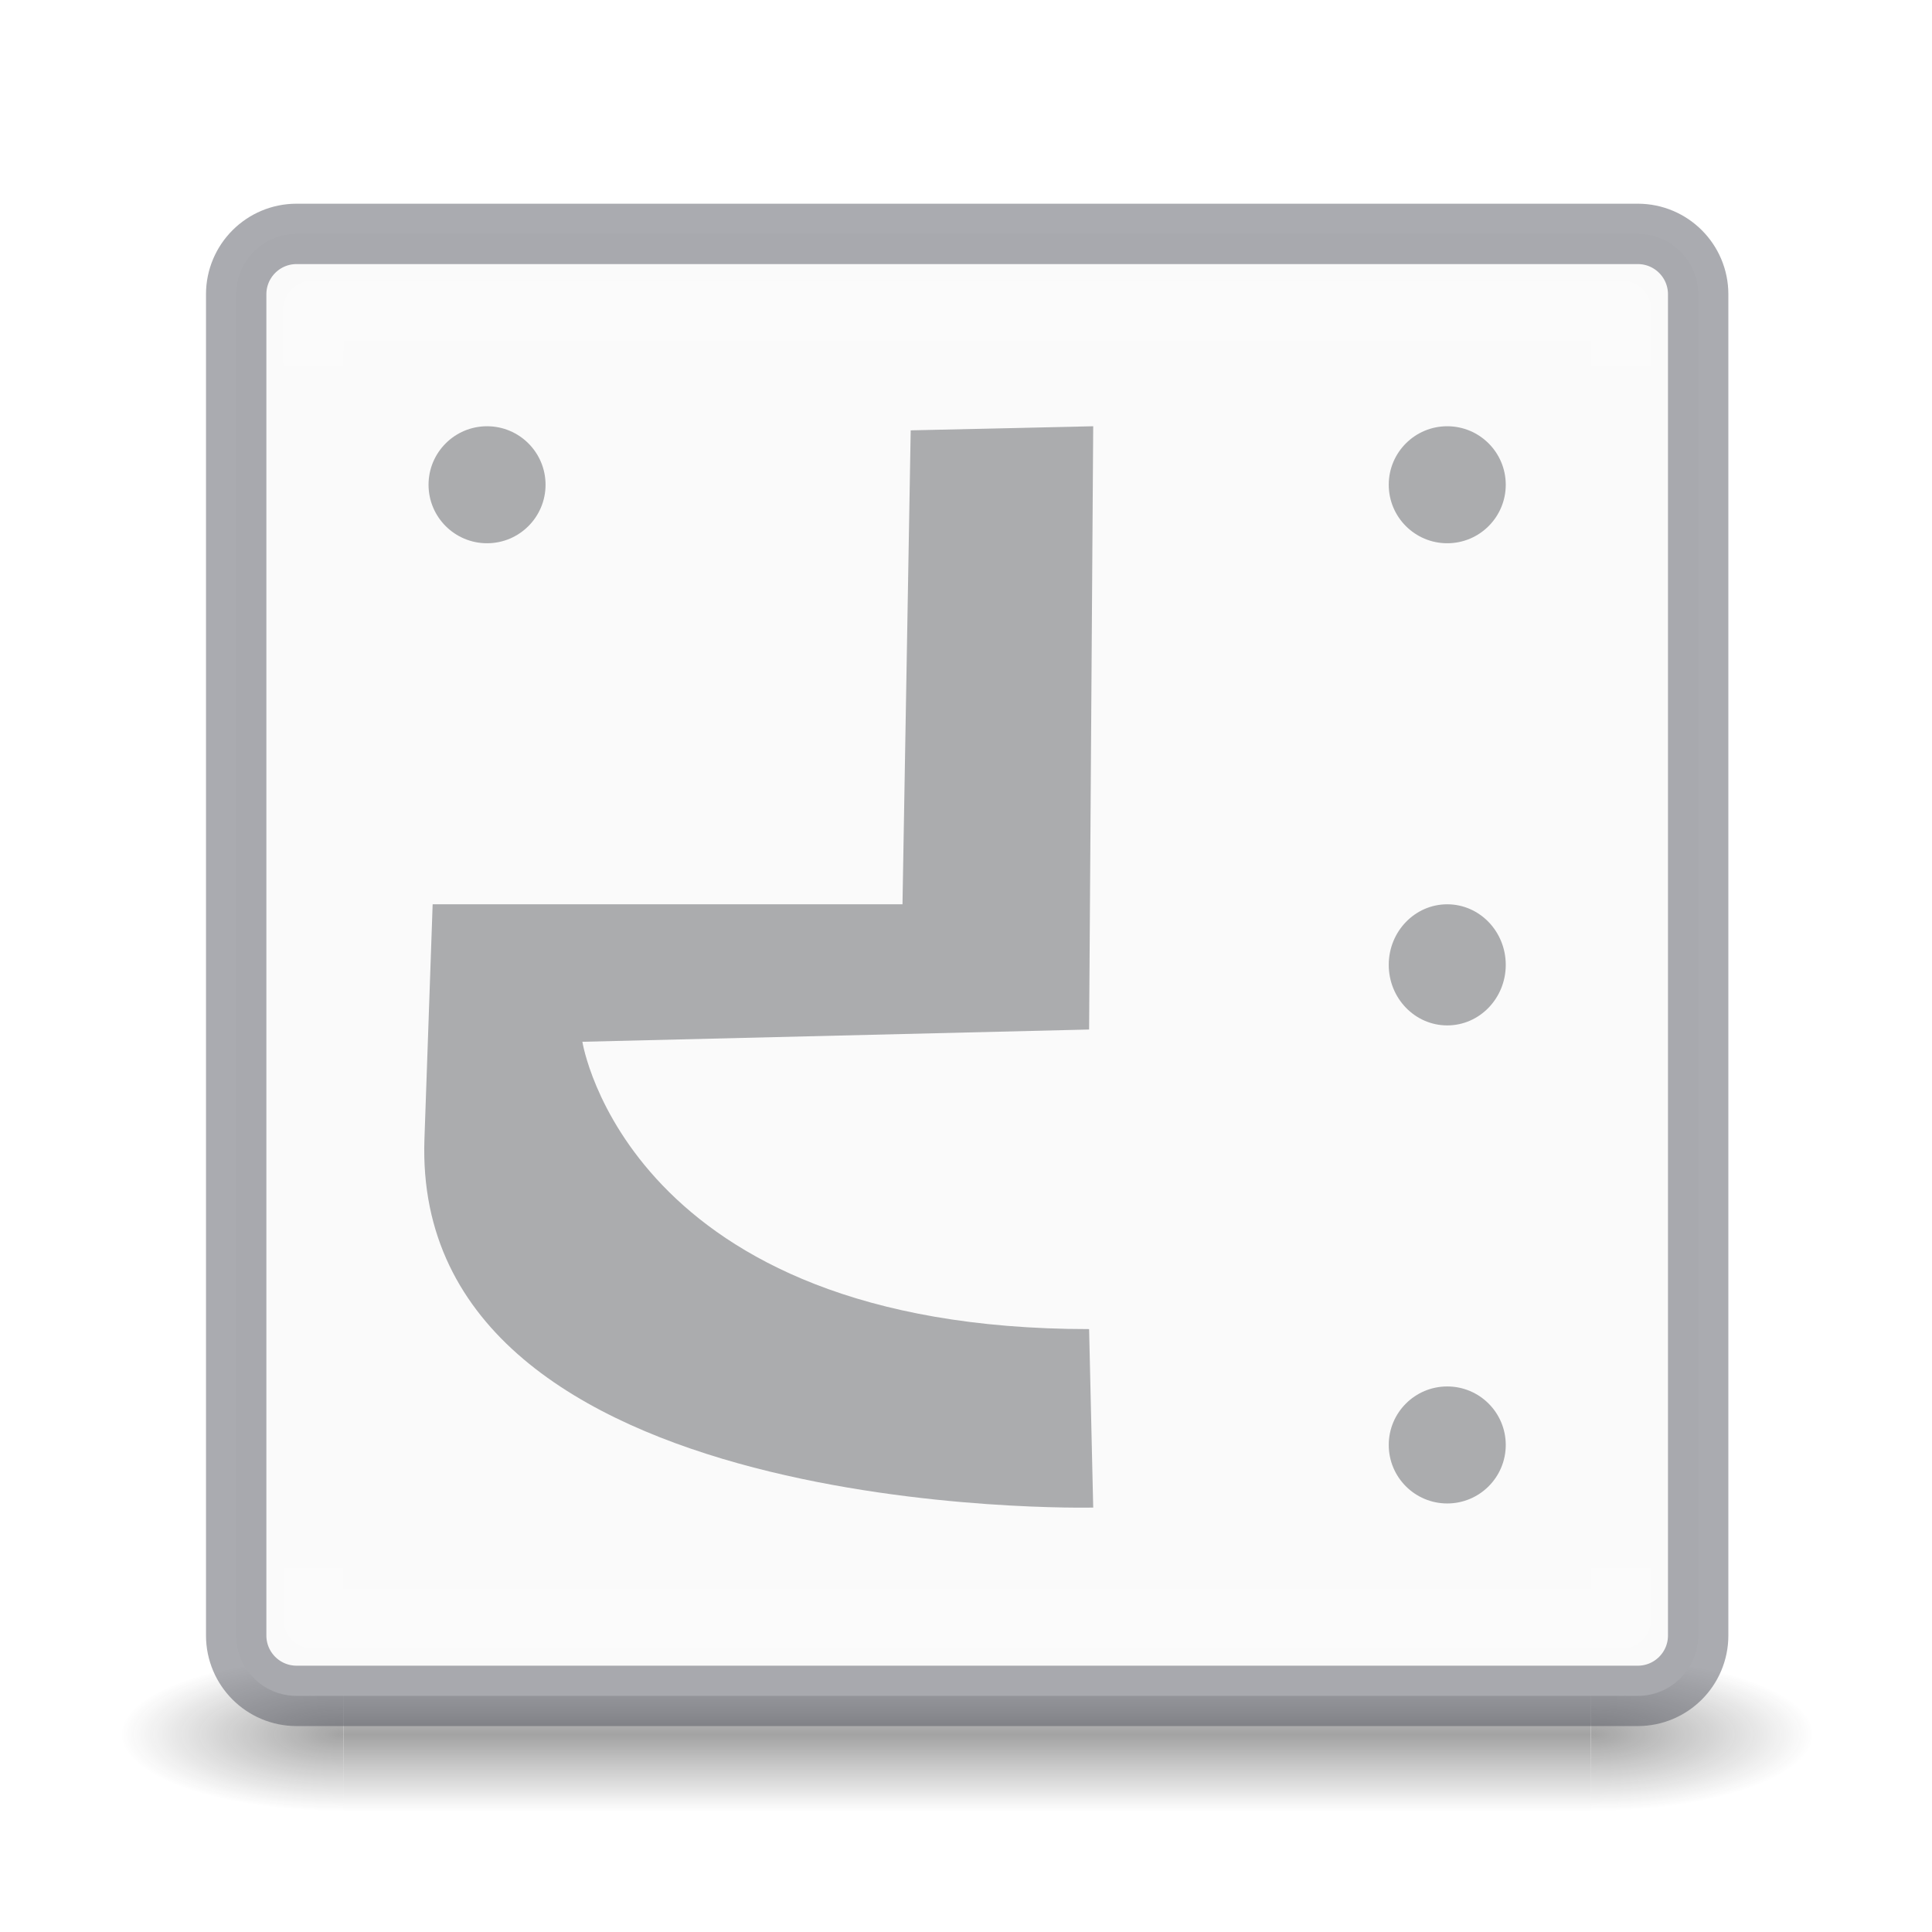
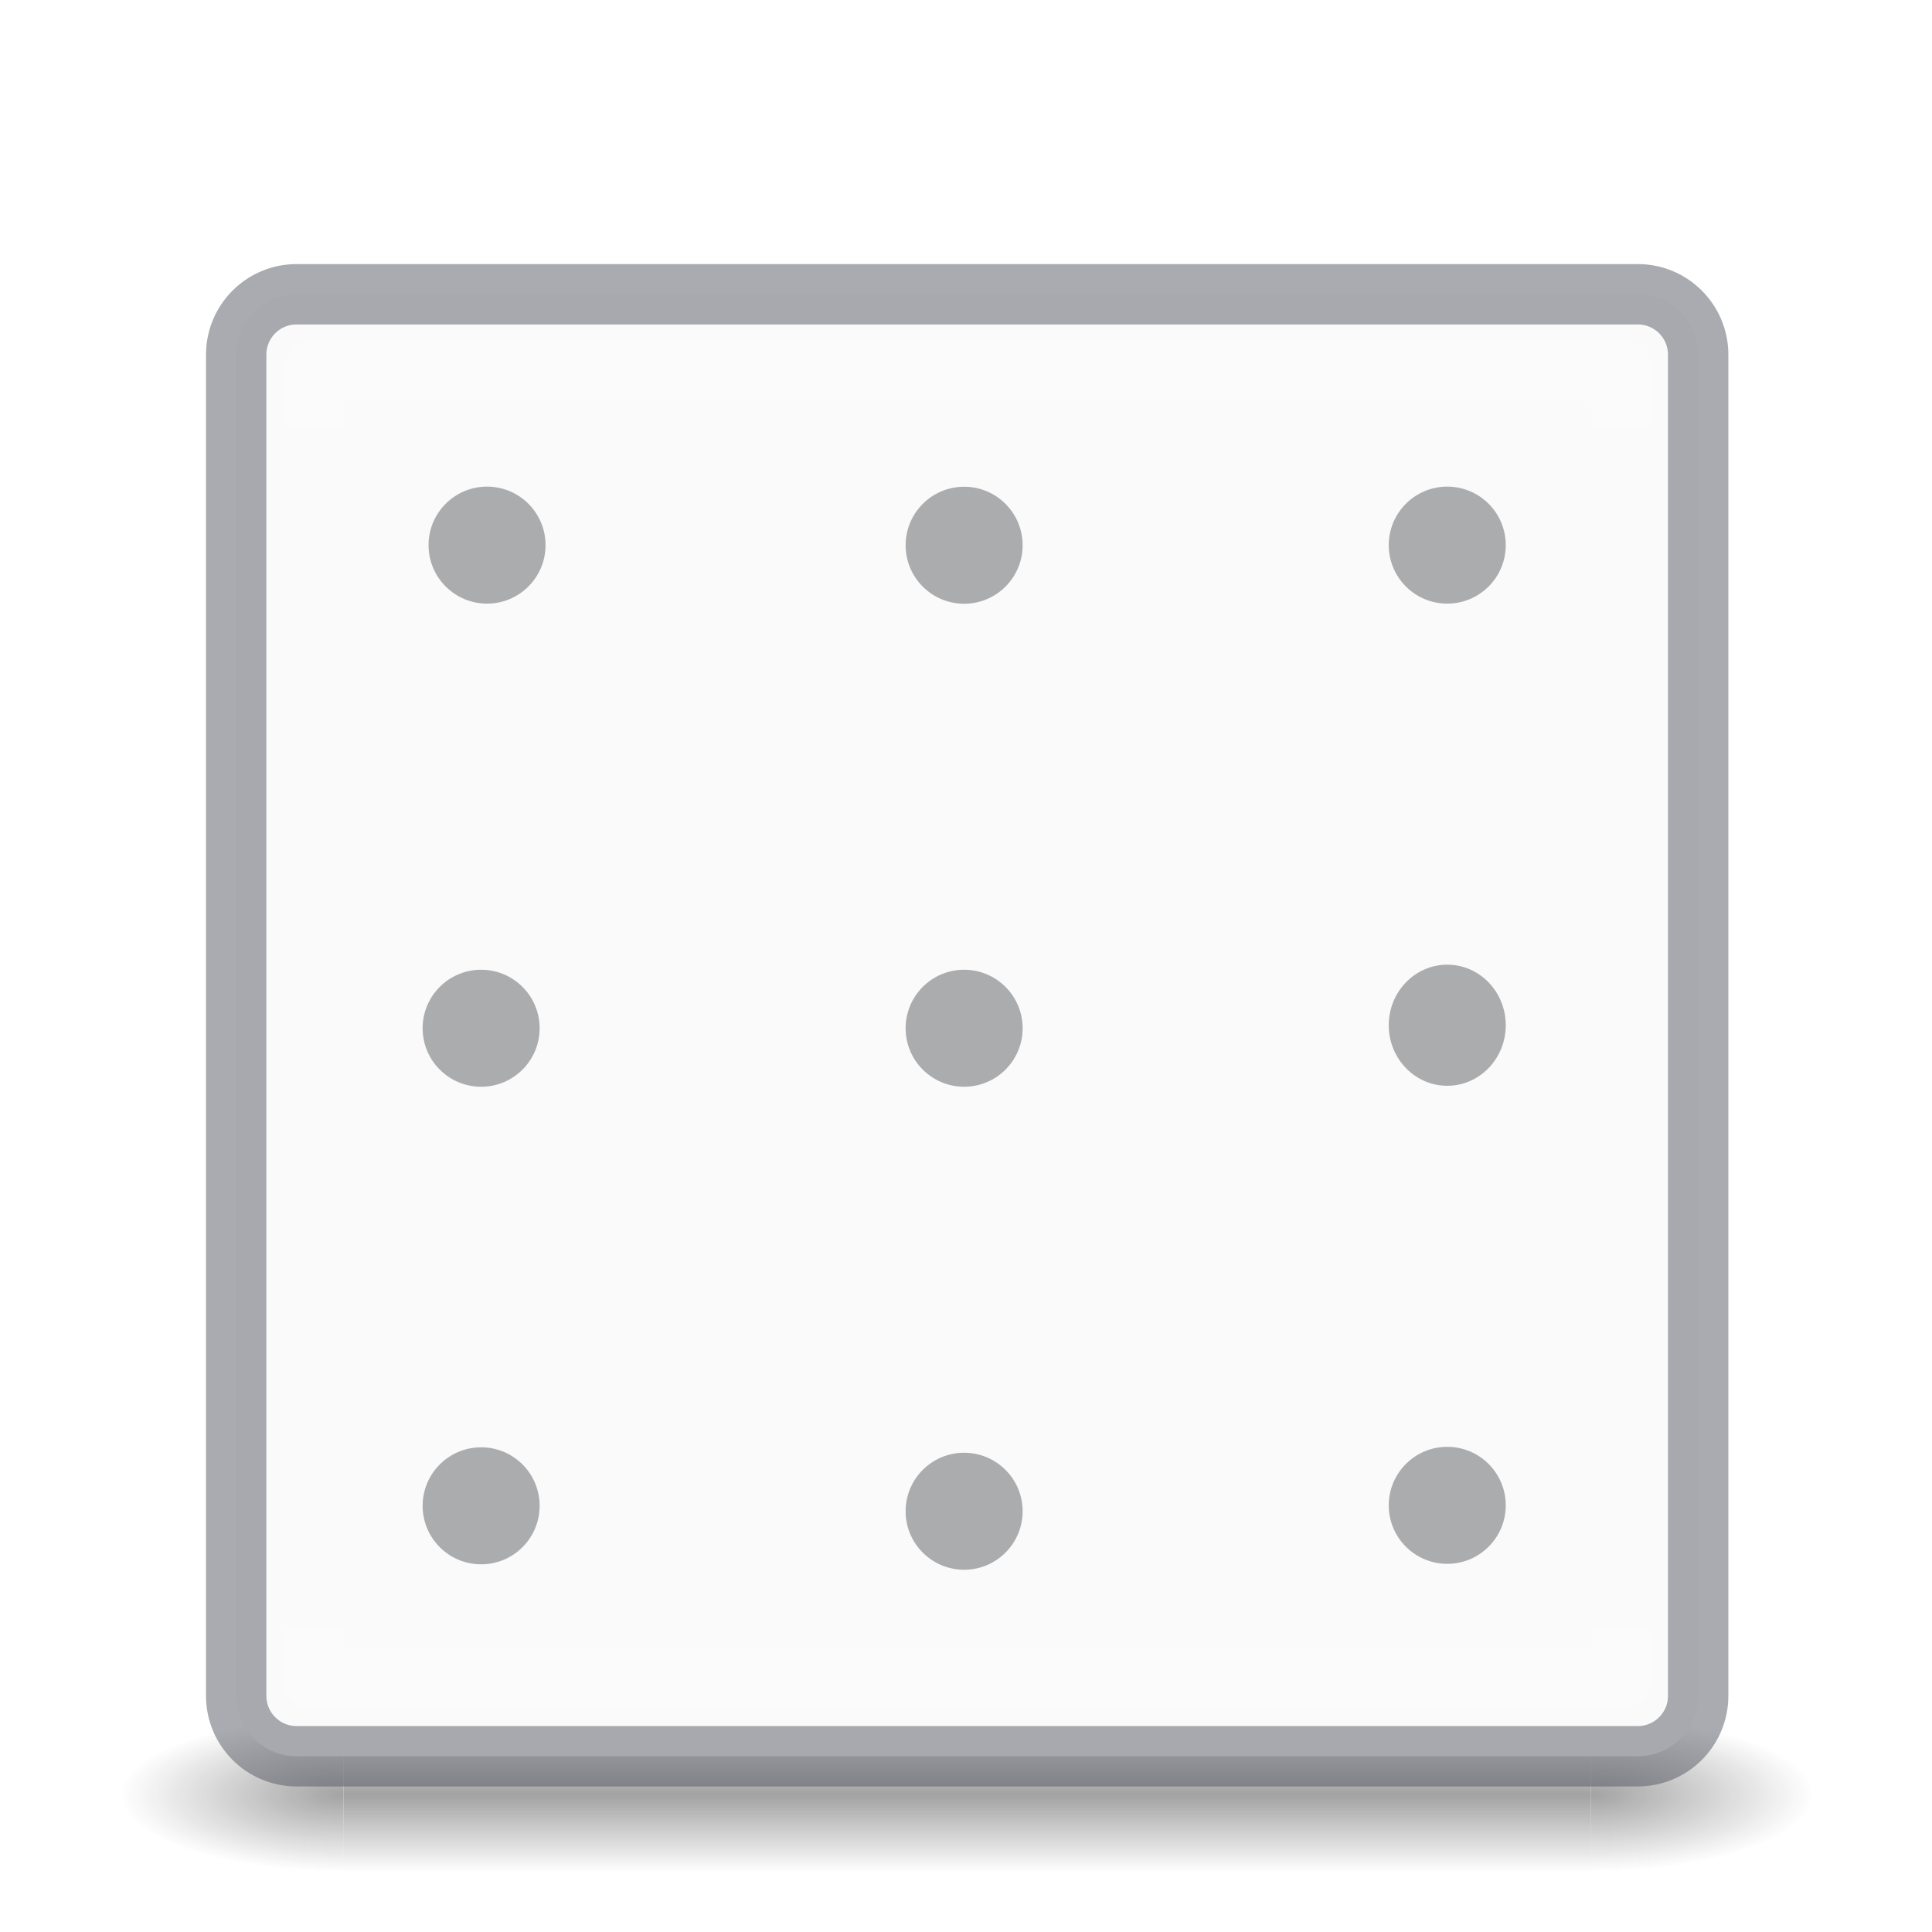
<svg xmlns="http://www.w3.org/2000/svg" xmlns:xlink="http://www.w3.org/1999/xlink" width="32" height="32" viewBox="0 0 32 32" id="svg2" version="1.1">
  <defs id="defs4">
    <radialGradient gradientTransform="matrix(0.1802968,0,0,0.05942685,-1.877693,16.20716)" gradientUnits="userSpaceOnUse" xlink:href="#linearGradient23419" id="radialGradient3018" fy="186.171" fx="99.157" r="62.769" cy="186.171" cx="99.157" />
    <linearGradient id="linearGradient23419">
      <stop id="stop23421" style="stop-color:#000000;stop-opacity:1" offset="0" />
      <stop id="stop23423" style="stop-color:#000000;stop-opacity:0" offset="1" />
    </linearGradient>
    <linearGradient xlink:href="#linearGradient4140-3" id="linearGradient8444" gradientUnits="userSpaceOnUse" gradientTransform="matrix(0.4915254,0,0,0.4754237,-93.85593,-70.05127)" x1="196" y1="152" x2="252" y2="208" />
    <linearGradient id="linearGradient4140-3">
      <stop id="stop4142-6" offset="0" style="stop-color:#f9c440;stop-opacity:1" />
      <stop style="stop-color:#fff394;stop-opacity:1" offset="0.502" id="stop5784-7" />
      <stop id="stop4144-5" offset="1" style="stop-color:#f9c440;stop-opacity:1" />
    </linearGradient>
    <linearGradient xlink:href="#linearGradient4251-3" id="linearGradient8452" gradientUnits="userSpaceOnUse" gradientTransform="matrix(0.2780819,0,0,0.2875,-108.9605,-60.27497)" x1="304" y1="98" x2="368" y2="210" />
    <linearGradient id="linearGradient4251-3">
      <stop id="stop4259-5" offset="0" style="stop-color:#cccccc;stop-opacity:1" />
      <stop style="stop-color:#f4f4f4;stop-opacity:1" offset="0.52" id="stop6460" />
      <stop style="stop-color:#c1c1c1;stop-opacity:1" offset="1" id="stop4183-6" />
    </linearGradient>
    <linearGradient id="linearGradient3924-0">
      <stop offset="0" style="stop-color:#ffffff;stop-opacity:1" id="stop3926-6" />
      <stop offset="0.063" style="stop-color:#ffffff;stop-opacity:0.235" id="stop3928-3" />
      <stop offset="0.951" style="stop-color:#ffffff;stop-opacity:0.157" id="stop3930-2" />
      <stop offset="1" style="stop-color:#ffffff;stop-opacity:0.392" id="stop3932-62" />
    </linearGradient>
    <linearGradient id="linearGradient3688-166-749-6">
      <stop offset="0" style="stop-color:#181818;stop-opacity:1" id="stop2883-8" />
      <stop offset="1" style="stop-color:#181818;stop-opacity:0" id="stop2885-3" />
    </linearGradient>
    <linearGradient id="linearGradient3702-501-757-3">
      <stop offset="0" style="stop-color:#181818;stop-opacity:0" id="stop2895-3" />
      <stop offset="0.5" style="stop-color:#181818;stop-opacity:1" id="stop2897-28" />
      <stop offset="1" style="stop-color:#181818;stop-opacity:0" id="stop2899-8" />
    </linearGradient>
    <linearGradient gradientTransform="matrix(0.6756757,0,0,0.6486487,-0.216217,0.932442)" gradientUnits="userSpaceOnUse" xlink:href="#linearGradient3924-0" id="linearGradient3223" y2="43" x2="24" y1="5" x1="24" />
    <radialGradient gradientTransform="matrix(2.003784,0,0,1.4,27.98813,-17.4)" gradientUnits="userSpaceOnUse" xlink:href="#linearGradient3688-166-749-6" id="radialGradient4002" fy="43.5" fx="4.993" r="2.5" cy="43.5" cx="4.993" />
    <radialGradient gradientTransform="matrix(2.003784,0,0,1.4,-20.01187,-104.4)" gradientUnits="userSpaceOnUse" xlink:href="#linearGradient3688-166-749-6" id="radialGradient4004" fy="43.5" fx="4.993" r="2.5" cy="43.5" cx="4.993" />
    <linearGradient gradientUnits="userSpaceOnUse" xlink:href="#linearGradient3702-501-757-3" id="linearGradient4006" y2="39.999" x2="25.058" y1="47.028" x1="25.058" />
    <linearGradient gradientTransform="matrix(0.7,0,0,0.2692308,-0.8000002,5.615386)" gradientUnits="userSpaceOnUse" xlink:href="#linearGradient23419" id="linearGradient4056" y2="19.963" x2="23.954" y1="15.999" x1="23.954" />
    <linearGradient gradientTransform="matrix(0.5630778,0,0,0.539924,2.486133,2.57077)" gradientUnits="userSpaceOnUse" xlink:href="#linearGradient4658-9" id="linearGradient4059-1" y2="48.396" x2="25.132" y1="15.5" x1="25.132" />
    <linearGradient id="linearGradient4658-9">
      <stop offset="0" style="stop-color:#fafafa;stop-opacity:1" id="stop4660-8" />
      <stop offset="1" style="stop-color:#e2e1de;stop-opacity:1" id="stop4662-7" />
    </linearGradient>
    <linearGradient gradientTransform="matrix(0.4545455,0,0,0.4545455,0.454544,1.454547)" gradientUnits="userSpaceOnUse" xlink:href="#linearGradient3242-7-3-8-0-4-58-06-49" id="linearGradient4052-7" y2="48.934" x2="24.17" y1="-12.242" x1="24.17" />
    <linearGradient id="linearGradient3242-7-3-8-0-4-58-06-49">
      <stop offset="0" style="stop-color:#8cd5ff;stop-opacity:1" id="stop3244-5-8-5-6-4-3-8-1" />
      <stop offset="0.262" style="stop-color:#64baff;stop-opacity:1" id="stop3246-9-5-1-5-3-0-7-44" />
      <stop offset="0.661" style="stop-color:#3689e6;stop-opacity:1" id="stop3248-7-2-0-7-5-35-9-5" />
      <stop offset="1" style="stop-color:#0d52bf;stop-opacity:1" id="stop3250-8-2-8-5-6-40-4-3" />
    </linearGradient>
    <linearGradient gradientTransform="matrix(0.6216216,0,0,0.6216216,0.0810794,1.08109)" gradientUnits="userSpaceOnUse" xlink:href="#linearGradient3924-0" id="linearGradient4307" y2="43" x2="24" y1="5" x1="24" />
    <linearGradient id="linearGradient4806-2-9">
      <stop offset="0" style="stop-color:#ffffff;stop-opacity:1" id="stop4808-4-6" />
      <stop offset="0.424" style="stop-color:#ffffff;stop-opacity:0.235" id="stop4810-0-9" />
      <stop offset="0.821" style="stop-color:#ffffff;stop-opacity:0.157" id="stop4812-8-7" />
      <stop offset="1" style="stop-color:#ffffff;stop-opacity:0.392" id="stop4814-0-7" />
    </linearGradient>
    <linearGradient y2="40.496" x2="71.204" y1="15.369" x1="71.204" gradientTransform="matrix(0.5306906,0,0,0.5306906,-26.30317,-2.78869)" gradientUnits="userSpaceOnUse" id="linearGradient7487" xlink:href="#linearGradient4806-2-9" />
    <linearGradient y2="210" x2="368" y1="98" x1="304" gradientTransform="matrix(0.1875,0,0,0.1875,-74.99999,-40.875)" gradientUnits="userSpaceOnUse" id="linearGradient7483" xlink:href="#linearGradient4251-3" />
    <linearGradient y2="40.496" x2="71.204" y1="15.369" x1="71.204" gradientTransform="matrix(0.7756248,0,0,0.7756247,-43.98156,-9.61425)" gradientUnits="userSpaceOnUse" id="linearGradient7475" xlink:href="#linearGradient4806-2-9" />
    <linearGradient y2="202" x2="384" y1="106" x1="288" gradientTransform="matrix(0.2,0,0,0.2,-55.19999,-18.80001)" gradientUnits="userSpaceOnUse" id="linearGradient6964" xlink:href="#linearGradient4140-3" />
    <radialGradient xlink:href="#linearGradient23419" id="radialGradient3090-9-3" gradientUnits="userSpaceOnUse" gradientTransform="matrix(1.129412,0,0,0.2823525,-58.7294,19.69412)" cx="62.625" cy="4.625" fx="62.625" fy="4.625" r="10.625" />
    <radialGradient cx="4.993" cy="43.5" r="2.5" fx="4.993" fy="43.5" id="radialGradient3082-6" xlink:href="#linearGradient3688-166-749-6" gradientUnits="userSpaceOnUse" gradientTransform="matrix(2.003784,0,0,1.4,27.98813,-17.4)" />
    <radialGradient cx="4.993" cy="43.5" r="2.5" fx="4.993" fy="43.5" id="radialGradient3084-4" xlink:href="#linearGradient3688-166-749-6" gradientUnits="userSpaceOnUse" gradientTransform="matrix(2.003784,0,0,1.4,-20.01187,-104.4)" />
    <linearGradient x1="24" y1="5" x2="24" y2="43" id="linearGradient3192" xlink:href="#linearGradient3924-0" gradientUnits="userSpaceOnUse" gradientTransform="matrix(0.4594595,0,0,0.4594595,0.9742189,0.9717503)" />
    <linearGradient x1="24.17" y1="-12.242" x2="24.17" y2="48.934" id="linearGradient3261" xlink:href="#linearGradient3242-7-3-8-0-4-58-06-49" gradientUnits="userSpaceOnUse" gradientTransform="matrix(0.3454545,0,0,0.3454545,0.945454,0.945482)" />
    <linearGradient x1="23.954" y1="15.999" x2="23.954" y2="19.963" id="linearGradient3265" xlink:href="#linearGradient23419" gradientUnits="userSpaceOnUse" gradientTransform="matrix(0.5,0,0,0.25,1.0885132e-6,4.000001)" />
    <linearGradient x1="25.132" y1="15.5" x2="25.132" y2="48.396" id="linearGradient3268-1" xlink:href="#linearGradient4658-9" gradientUnits="userSpaceOnUse" gradientTransform="matrix(0.4223083,0,0,0.404943,1.864602,1.178078)" />
    <linearGradient x1="24" y1="5" x2="24" y2="43" id="linearGradient4125" xlink:href="#linearGradient3924-0" gradientUnits="userSpaceOnUse" gradientTransform="matrix(0.4594595,0,0,0.4594595,0.9742189,0.9717507)" />
    <linearGradient gradientTransform="matrix(1.018157,0,0,-1.019533,-0.2153044,32.48114)" gradientUnits="userSpaceOnUse" xlink:href="#linearGradient23419" id="linearGradient3223-5" y2="20.187" x2="12.913" y1="17.534" x1="12.913" />
-     <linearGradient gradientTransform="matrix(0.5855616,0,0,0.5855616,1.967145,1.925907)" gradientUnits="userSpaceOnUse" xlink:href="#linearGradient4095" id="linearGradient3233" y2="41.229" x2="24" y1="6.549" x1="24" />
+     <linearGradient gradientTransform="matrix(0.5855616,0,0,0.5855616,1.967145,2.925909)" gradientUnits="userSpaceOnUse" xlink:href="#linearGradient4095" id="linearGradient3233" y2="41.229" x2="24" y1="6.549" x1="24" />
    <linearGradient id="linearGradient4095">
      <stop offset="0" style="stop-color:#ffffff;stop-opacity:1" id="stop4097" />
      <stop offset="0.017" style="stop-color:#ffffff;stop-opacity:0.235" id="stop4100" />
      <stop offset="0.98" style="stop-color:#ffffff;stop-opacity:0.157" id="stop4102" />
      <stop offset="1" style="stop-color:#ffffff;stop-opacity:0.392" id="stop4104" />
    </linearGradient>
    <radialGradient gradientTransform="matrix(0,4.627013,-5.680493,0,68.96616,-38.74506)" gradientUnits="userSpaceOnUse" xlink:href="#linearGradient2867-449-88-871-390-598-476-591-434-148-57-177-8-3-3-6-4-8-8-8-5" id="radialGradient3215" fy="9.957" fx="6.2" r="12.672" cy="9.957" cx="6.73" />
    <linearGradient id="linearGradient2867-449-88-871-390-598-476-591-434-148-57-177-8-3-3-6-4-8-8-8-5">
      <stop offset="0" style="stop-color:#919caf;stop-opacity:1" id="stop3750-1-0-7-6-6-1-3-9-3" />
      <stop offset="0.262" style="stop-color:#68758e;stop-opacity:1" id="stop3752-3-7-4-0-32-8-923-0-7" />
      <stop offset="0.705" style="stop-color:#485a6c;stop-opacity:1" id="stop3754-1-8-5-2-7-6-7-1-9" />
      <stop offset="1" style="stop-color:#444c5c;stop-opacity:1" id="stop3756-1-6-2-6-6-1-96-6-0" />
    </linearGradient>
    <radialGradient gradientTransform="matrix(2.003784,0,0,1.4,27.98813,-17.4)" gradientUnits="userSpaceOnUse" xlink:href="#linearGradient3688-166-749-6" id="radialGradient3082-6-3" fy="43.5" fx="4.993" r="2.5" cy="43.5" cx="4.993" />
    <radialGradient gradientTransform="matrix(2.003784,0,0,1.4,-20.01187,-104.4)" gradientUnits="userSpaceOnUse" xlink:href="#linearGradient3688-166-749-6" id="radialGradient3084-4-5" fy="43.5" fx="4.993" r="2.5" cy="43.5" cx="4.993" />
  </defs>
-   <g transform="matrix(0.7009517,0,0,0.2832131,-0.8038081,16.68899)" id="g2036-4" style="display:inline;stroke-width:0.961">
+   <g transform="matrix(0.7009517,0,0,0.2832131,-0.8038081,17.68899)" id="g2036-4" style="display:inline;stroke-width:0.961">
    <g transform="matrix(1.052632,0,0,1.285713,-1.263158,-13.42854)" id="g3712-8" style="opacity:0.4;stroke-width:0.961">
      <rect width="5" height="7" x="38" y="40" id="rect2801-6" style="fill:url(#radialGradient3082-6-3);fill-opacity:1;stroke:none;stroke-width:0.961" />
      <rect width="5" height="7" x="-10" y="-47" transform="scale(-1)" id="rect3696-20" style="fill:url(#radialGradient3084-4-5);fill-opacity:1;stroke:none;stroke-width:0.961" />
      <rect width="28" height="7" x="10" y="40" id="rect3700-5" style="fill:url(#linearGradient4006);fill-opacity:1;stroke:none;stroke-width:0.961" />
    </g>
  </g>
-   <rect width="24.215" height="24.215" rx="1" ry="1" x="3.912" y="3.874" id="rect5505-21-8" style="color:#000000;display:inline;overflow:visible;visibility:visible;fill:#fafafa;fill-opacity:1;fill-rule:nonzero;stroke:none;stroke-width:1;marker:none;enable-background:accumulate" />
-   <rect width="24.215" height="24.215" rx="1" ry="1" x="3.912" y="3.874" id="rect5505-21-8-1" style="color:#000000;display:inline;overflow:visible;visibility:visible;opacity:0.5;fill:none;stroke:#555761;stroke-width:1;stroke-linecap:round;stroke-linejoin:round;stroke-miterlimit:4;stroke-dasharray:none;stroke-dashoffset:0;stroke-opacity:1;marker:none;enable-background:accumulate" />
-   <rect width="21.666" height="21.666" x="5.188" y="5.146" id="rect6741-9" style="opacity:0.3;fill:none;stroke:url(#linearGradient3233);stroke-width:1;stroke-linecap:round;stroke-linejoin:round;stroke-miterlimit:4;stroke-dasharray:none;stroke-dashoffset:0;stroke-opacity:1" />
-   <circle style="fill:#abacae;fill-opacity:1;stroke:none;stroke-width:1;stroke-miterlimit:4;stroke-dasharray:none;stroke-opacity:1" id="path1283" cx="8.067" cy="8.029" r="0.969" />
-   <circle style="fill:#abacae;fill-opacity:1;stroke:none;stroke-width:1;stroke-miterlimit:4;stroke-dasharray:none;stroke-opacity:1" id="path1285" cx="23.971" cy="8.029" r="0.969" />
-   <ellipse style="fill:#abacae;fill-opacity:1;stroke:none;stroke-width:1;stroke-miterlimit:4;stroke-dasharray:none;stroke-opacity:1" id="path1287" cx="23.971" cy="15.981" rx="0.969" ry="1.003" />
-   <circle style="fill:#abacae;fill-opacity:1;stroke:none;stroke-width:1;stroke-miterlimit:4;stroke-dasharray:none;stroke-opacity:1" id="path1289" cx="23.971" cy="23.933" r="0.969" />
-   <path style="fill:#abacae;stroke:none;stroke-width:1px;stroke-linecap:butt;stroke-linejoin:miter;stroke-opacity:1" d="m 15.084,7.128 3.023,-0.068 -0.068,9.992 -8.393,0.203 c 0,0 0.746,4.759 8.393,4.759 l 0.068,2.956 c 0,0 -11.299,0.267 -11.077,-6.101 l 0.136,-3.891 h 7.782 z" id="path1291" />
+   <rect width="24.215" height="24.215" rx="1" ry="1" x="3.912" y="4.874" id="rect5505-21-8" style="color:#000000;display:inline;overflow:visible;visibility:visible;fill:#fafafa;fill-opacity:1;fill-rule:nonzero;stroke:none;stroke-width:1;marker:none;enable-background:accumulate" />
+   <rect width="24.215" height="24.215" rx="1" ry="1" x="3.912" y="4.874" id="rect5505-21-8-1" style="color:#000000;display:inline;overflow:visible;visibility:visible;opacity:0.5;fill:none;stroke:#555761;stroke-width:1;stroke-linecap:round;stroke-linejoin:round;stroke-miterlimit:4;stroke-dasharray:none;stroke-dashoffset:0;stroke-opacity:1;marker:none;enable-background:accumulate" />
+   <rect width="21.666" height="21.666" x="5.188" y="6.146" id="rect6741-9" style="opacity:0.3;fill:none;stroke:url(#linearGradient3233);stroke-width:1;stroke-linecap:round;stroke-linejoin:round;stroke-miterlimit:4;stroke-dasharray:none;stroke-dashoffset:0;stroke-opacity:1" />
+   <circle style="fill:#abacae;fill-opacity:1;stroke:none;stroke-width:1;stroke-miterlimit:4;stroke-dasharray:none;stroke-opacity:1" id="path1283" cx="8.067" cy="9.029" r="0.969" />
+   <circle style="fill:#abacae;fill-opacity:1;stroke:none;stroke-width:1;stroke-miterlimit:4;stroke-dasharray:none;stroke-opacity:1" id="path1285" cx="23.971" cy="9.029" r="0.969" />
+   <ellipse style="fill:#abacae;fill-opacity:1;stroke:none;stroke-width:1;stroke-miterlimit:4;stroke-dasharray:none;stroke-opacity:1" id="path1287" cx="23.971" cy="16.981" rx="0.969" ry="1.003" />
+   <circle style="fill:#abacae;fill-opacity:1;stroke:none;stroke-width:1;stroke-miterlimit:4;stroke-dasharray:none;stroke-opacity:1" id="path1289" cx="23.971" cy="24.933" r="0.969" />
+   <circle style="fill:#abacae;fill-opacity:1;stroke:none;stroke-width:1;stroke-miterlimit:4;stroke-dasharray:none;stroke-opacity:1" id="path1285-6" cx="15.969" cy="9.031" r="0.969" />
+   <circle style="fill:#abacae;fill-opacity:1;stroke:none;stroke-width:1;stroke-miterlimit:4;stroke-dasharray:none;stroke-opacity:1" id="path1283-2" cx="7.969" cy="17.031" r="0.969" />
+   <circle style="fill:#abacae;fill-opacity:1;stroke:none;stroke-width:1;stroke-miterlimit:4;stroke-dasharray:none;stroke-opacity:1" id="path1285-6-9" cx="15.969" cy="17.031" r="0.969" />
+   <circle style="fill:#abacae;fill-opacity:1;stroke:none;stroke-width:1;stroke-miterlimit:4;stroke-dasharray:none;stroke-opacity:1" id="path1283-1" cx="7.969" cy="24.941" r="0.969" />
+   <circle style="fill:#abacae;fill-opacity:1;stroke:none;stroke-width:1;stroke-miterlimit:4;stroke-dasharray:none;stroke-opacity:1" id="path1285-6-2" cx="15.969" cy="25.031" r="0.969" />
</svg>
